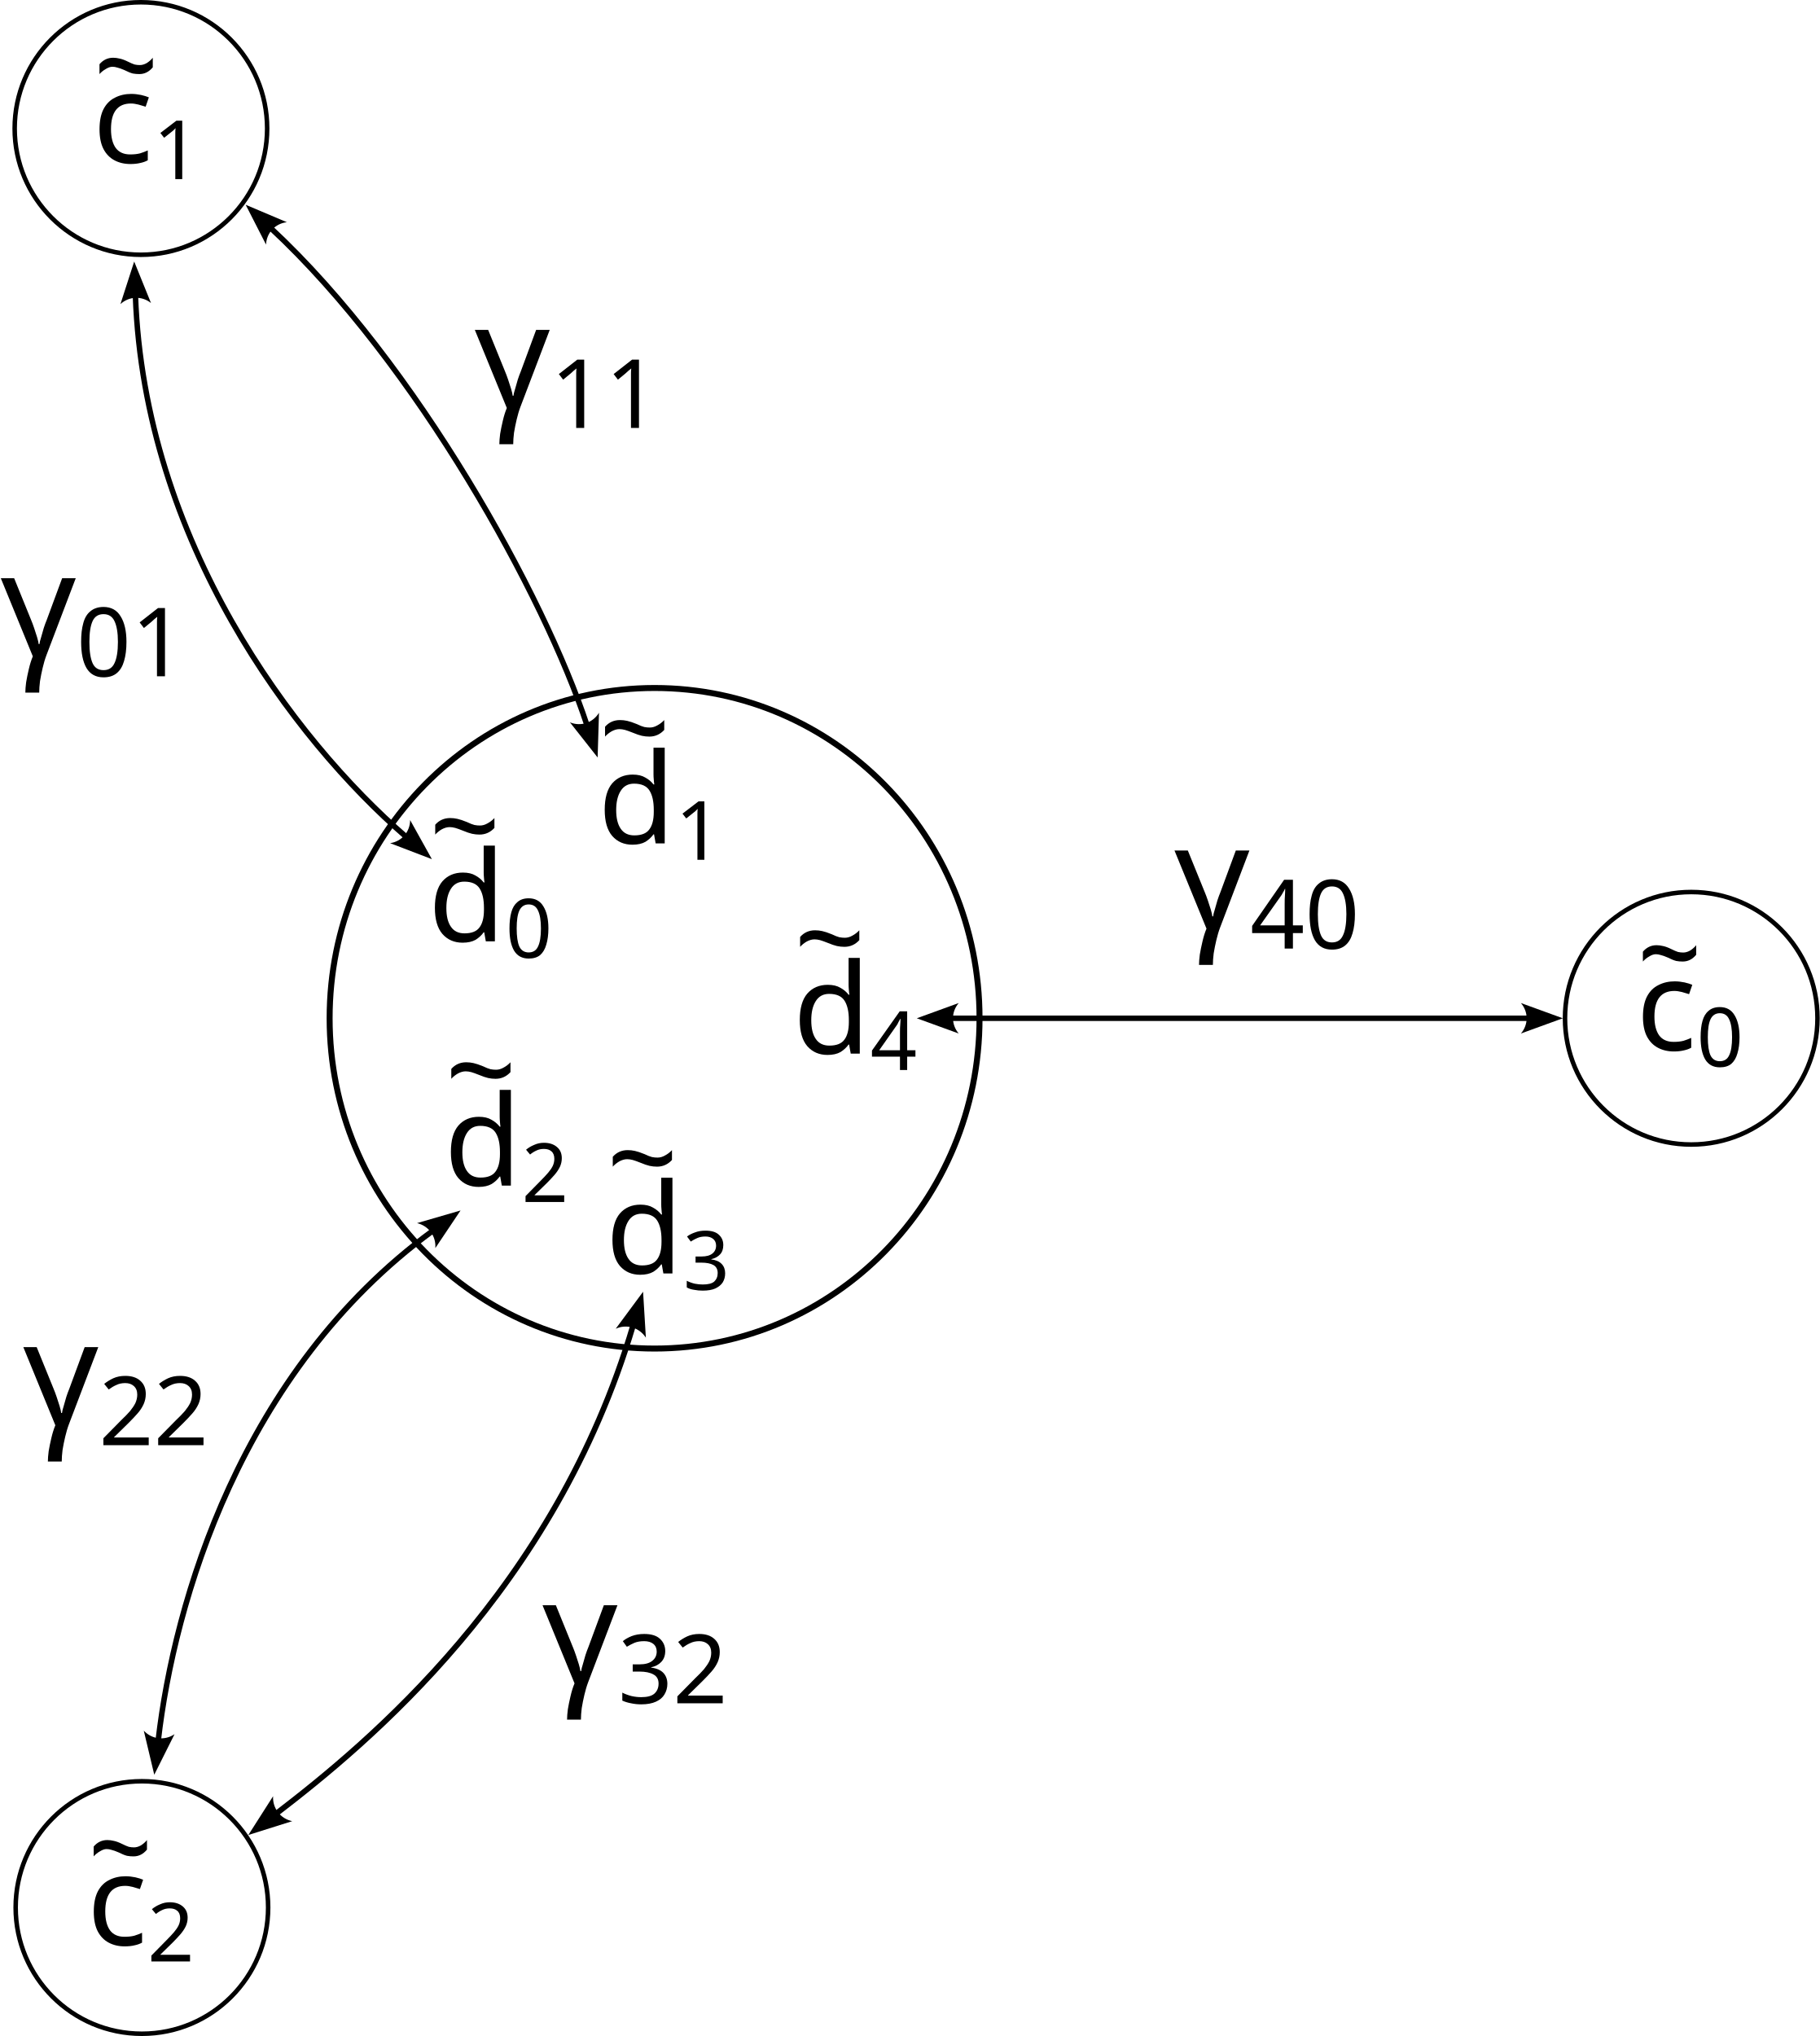
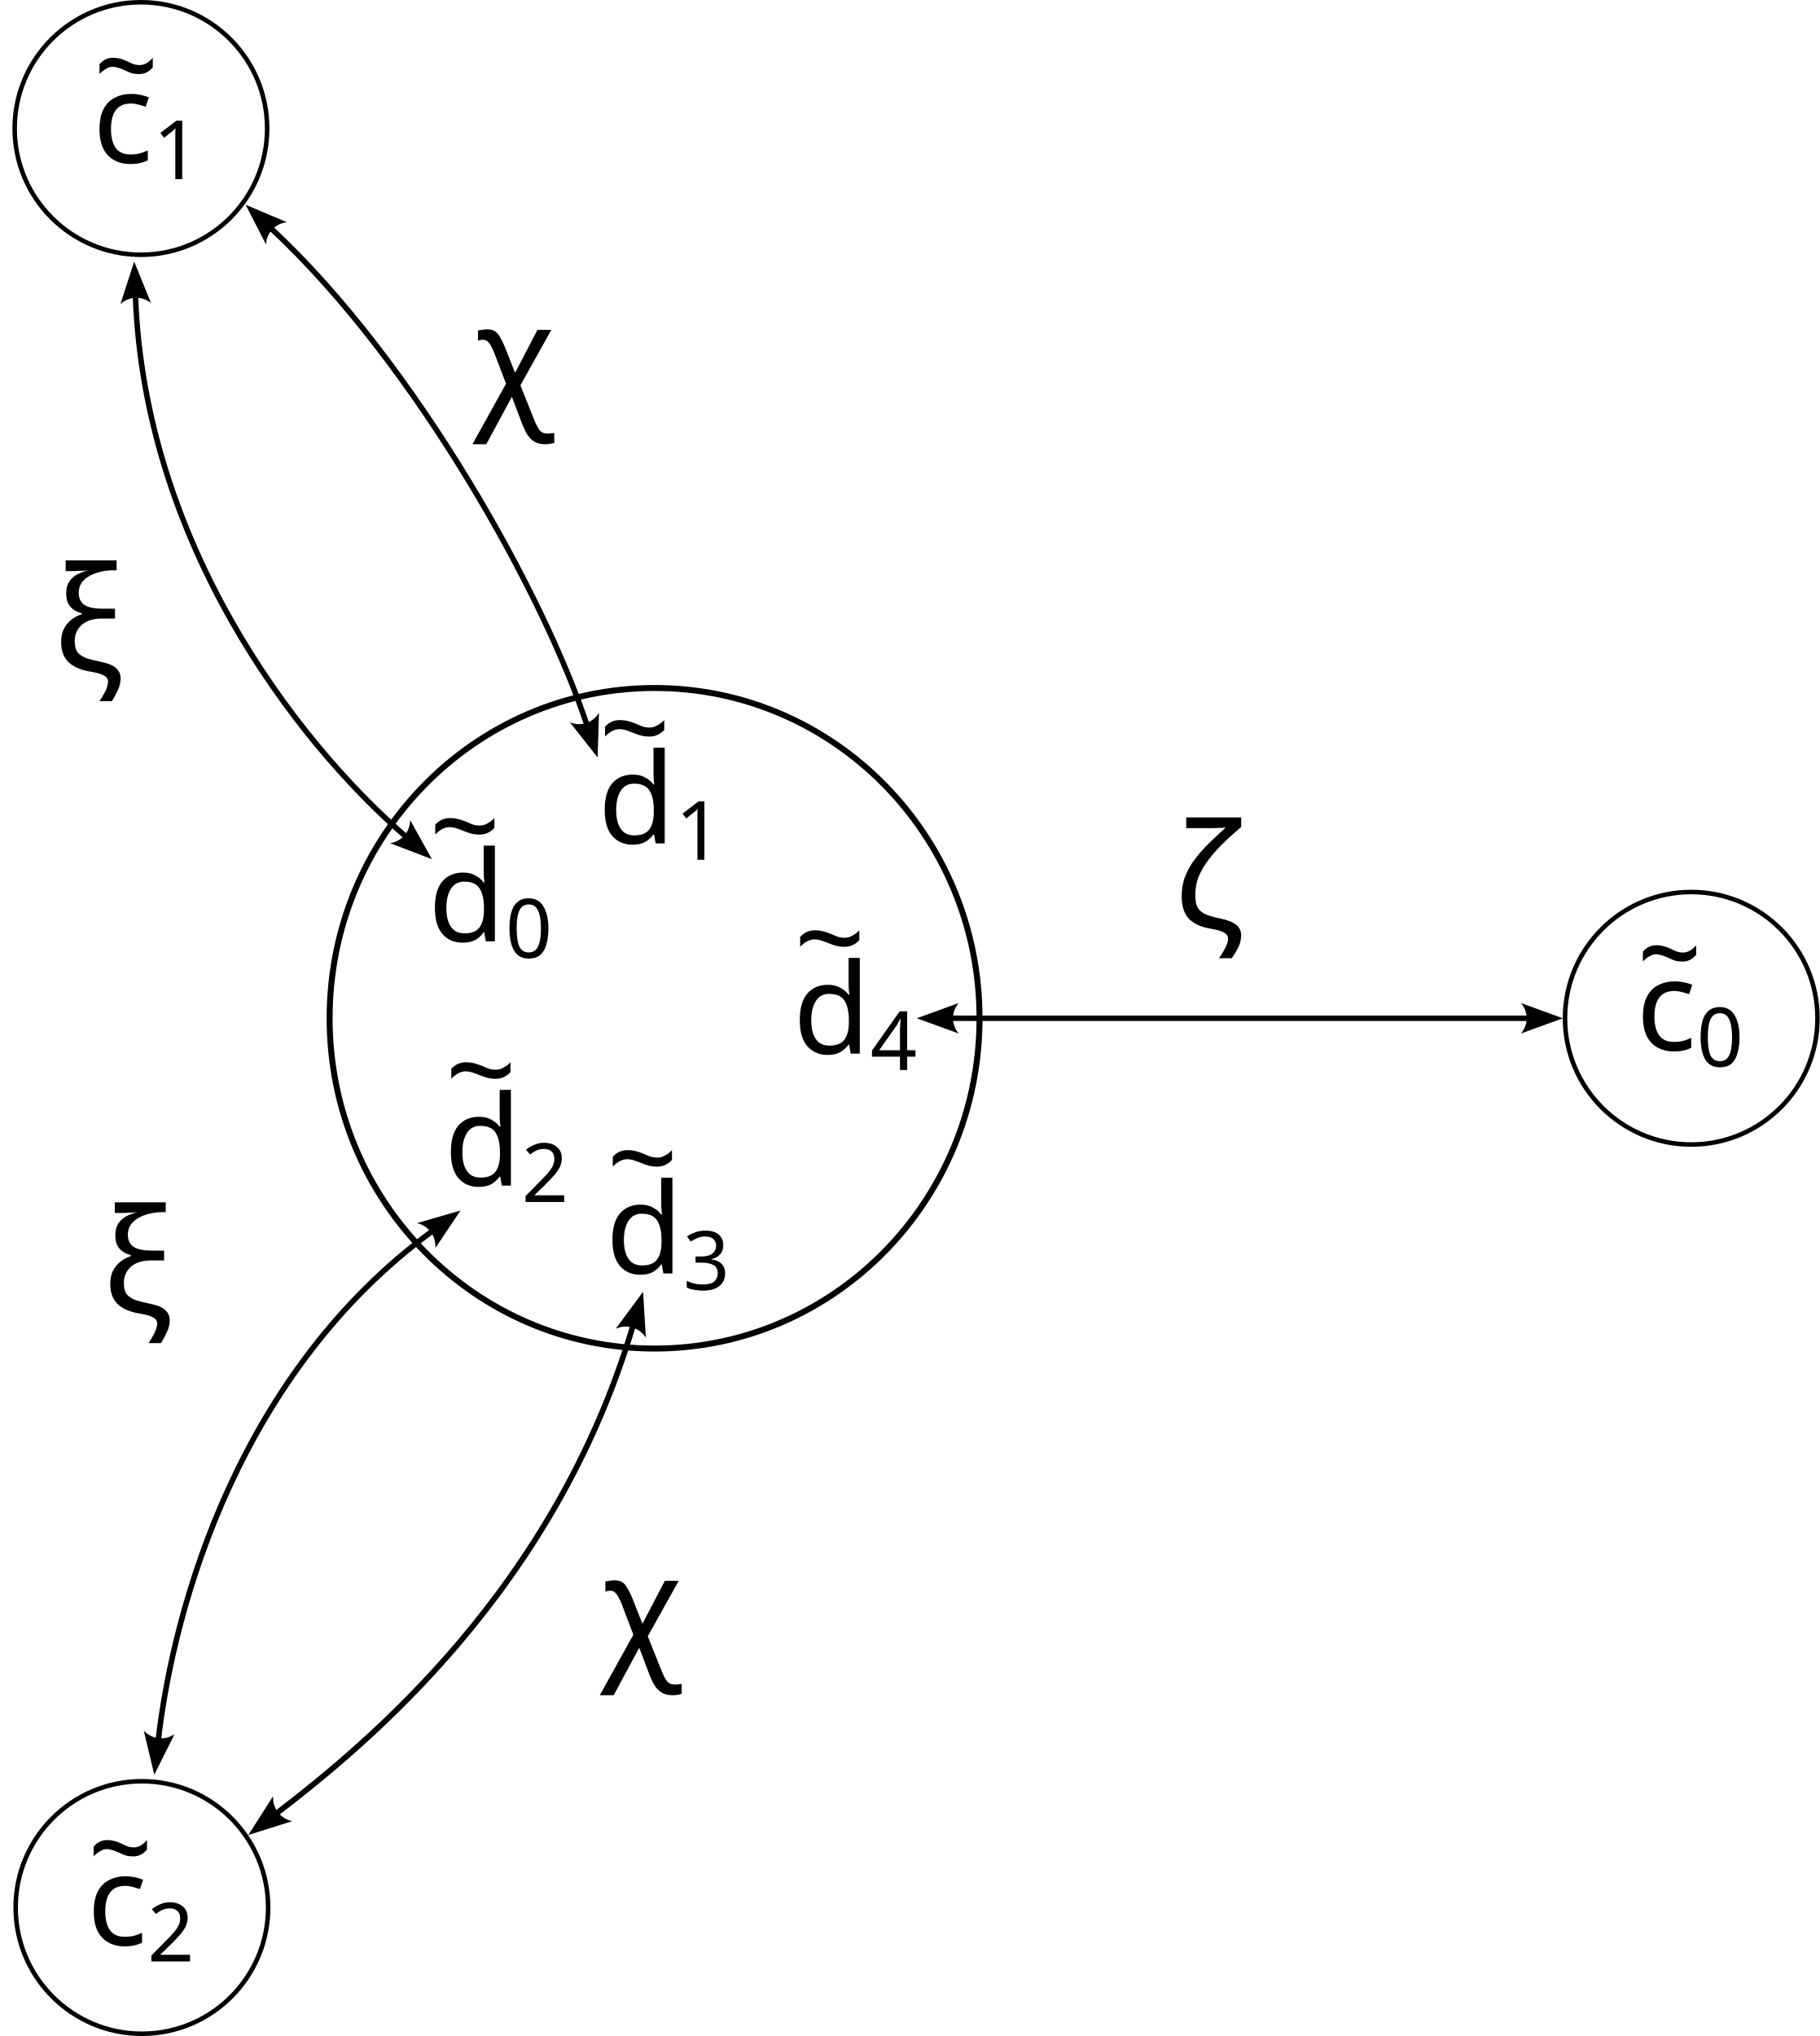
<svg xmlns="http://www.w3.org/2000/svg" width="106.655mm" height="119.318mm" viewBox="0 0 106.655 119.318" version="1.1" id="svg5">
  <defs id="defs2">
    <marker style="overflow:visible" id="marker16568" refX="0" refY="0" orient="auto-start-reverse" markerWidth="7.7" markerHeight="5.6" viewBox="0 0 7.7 5.6" preserveAspectRatio="xMidYMid">
      <path transform="scale(0.7)" d="M -2,-4 9,0 -2,4 c 2,-2.33 2,-5.66 0,-8 z" style="fill:context-stroke;fill-rule:evenodd;stroke:none" id="path16566" />
    </marker>
    <marker style="overflow:visible" id="marker16468" refX="0" refY="0" orient="auto-start-reverse" markerWidth="7.7" markerHeight="5.6" viewBox="0 0 7.7 5.6" preserveAspectRatio="xMidYMid">
      <path transform="scale(0.7)" d="M -2,-4 9,0 -2,4 c 2,-2.33 2,-5.66 0,-8 z" style="fill:context-stroke;fill-rule:evenodd;stroke:none" id="path16466" />
    </marker>
    <marker style="overflow:visible" id="marker14786" refX="0" refY="0" orient="auto-start-reverse" markerWidth="7.7" markerHeight="5.6" viewBox="0 0 7.7 5.6" preserveAspectRatio="xMidYMid">
      <path transform="scale(0.7)" d="M -2,-4 9,0 -2,4 c 2,-2.33 2,-5.66 0,-8 z" style="fill:context-stroke;fill-rule:evenodd;stroke:none" id="path14784" />
    </marker>
    <marker style="overflow:visible" id="marker14172" refX="0" refY="0" orient="auto-start-reverse" markerWidth="7.7" markerHeight="5.6" viewBox="0 0 7.7 5.6" preserveAspectRatio="xMidYMid">
      <path transform="scale(0.7)" d="M -2,-4 9,0 -2,4 c 2,-2.33 2,-5.66 0,-8 z" style="fill:context-stroke;fill-rule:evenodd;stroke:none" id="path14170" />
    </marker>
    <marker style="overflow:visible" id="Arrow2" refX="0" refY="0" orient="auto-start-reverse" markerWidth="7.7" markerHeight="5.6" viewBox="0 0 7.7 5.6" preserveAspectRatio="xMidYMid">
      <path transform="scale(0.7)" d="M -2,-4 9,0 -2,4 c 2,-2.33 2,-5.66 0,-8 z" style="fill:context-stroke;fill-rule:evenodd;stroke:none" id="arrow2L" />
    </marker>
    <rect x="538.194" y="586.724" width="66.446" height="87.591" id="rect11328" />
    <rect x="589.472" y="652.988" width="50.779" height="67.871" id="rect11322" />
    <marker style="overflow:visible" id="Arrow2-8" refX="0" refY="0" orient="auto-start-reverse" markerWidth="7.7" markerHeight="5.6" viewBox="0 0 7.7 5.6" preserveAspectRatio="xMidYMid">
      <path transform="scale(0.7)" d="M -2,-4 9,0 -2,4 c 2,-2.33 2,-5.66 0,-8 z" style="fill:context-stroke;fill-rule:evenodd;stroke:none" id="arrow2L-6" />
    </marker>
    <marker style="overflow:visible" id="marker16468-0" refX="0" refY="0" orient="auto-start-reverse" markerWidth="7.7" markerHeight="5.6" viewBox="0 0 7.7 5.6" preserveAspectRatio="xMidYMid">
      <path transform="scale(0.7)" d="M -2,-4 9,0 -2,4 c 2,-2.33 2,-5.66 0,-8 z" style="fill:context-stroke;fill-rule:evenodd;stroke:none" id="path16466-6" />
    </marker>
    <marker style="overflow:visible" id="marker16568-2" refX="0" refY="0" orient="auto-start-reverse" markerWidth="7.7" markerHeight="5.6" viewBox="0 0 7.7 5.6" preserveAspectRatio="xMidYMid">
      <path transform="scale(0.7)" d="M -2,-4 9,0 -2,4 c 2,-2.33 2,-5.66 0,-8 z" style="fill:context-stroke;fill-rule:evenodd;stroke:none" id="path16566-9" />
    </marker>
  </defs>
  <g id="layer1" transform="translate(-60.85417,-79.23103)">
    <ellipse style="fill:none;stroke:#000000;stroke-width:0.35;stroke-dasharray:none;stroke-opacity:1" id="path1828" cx="99.219" cy="138.906" rx="19.046" ry="19.356" />
    <circle style="fill:none;stroke:#000000;stroke-width:0.265;stroke-opacity:1" id="path2040" cx="159.978" cy="138.906" r="7.399" />
    <circle style="fill:none;stroke:#000000;stroke-width:0.265;stroke-opacity:1" id="path2040-3" cx="69.113" cy="86.762" r="7.399" />
    <circle style="fill:none;stroke:#000000;stroke-width:0.265;stroke-opacity:1" id="path2040-3-6" cx="69.171" cy="191.018" r="7.399" />
    <text xml:space="preserve" style="font-style:normal;font-weight:normal;font-size:7.391px;line-height:1.25;font-family:sans-serif;fill:#000000;fill-opacity:1;stroke:none;stroke-width:0.185" x="85.937" y="134.397" id="text10274">
      <tspan id="tspan11002" x="85.937" y="134.397" style="stroke-width:0.185">d<tspan style="font-size:4.804px;baseline-shift:sub;stroke-width:0.185" id="tspan11008">0</tspan>
      </tspan>
    </text>
    <text xml:space="preserve" style="font-style:normal;font-weight:normal;font-size:7.391px;line-height:1.25;font-family:sans-serif;fill:#000000;fill-opacity:1;stroke:none;stroke-width:0.185" x="85.989" y="130.265" id="text11006">
      <tspan id="tspan11004" style="stroke-width:0.185" x="85.989" y="130.265">~</tspan>
    </text>
    <text xml:space="preserve" style="font-style:normal;font-weight:normal;font-size:7.391px;line-height:1.25;font-family:sans-serif;fill:#000000;fill-opacity:1;stroke:none;stroke-width:0.185" x="95.89" y="128.653" id="text10274-0">
      <tspan id="tspan11002-5" x="95.89" y="128.653" style="stroke-width:0.185">d<tspan style="font-size:65%;baseline-shift:sub" id="tspan11070">1</tspan>
      </tspan>
    </text>
    <text xml:space="preserve" style="font-style:normal;font-weight:normal;font-size:7.391px;line-height:1.25;font-family:sans-serif;fill:#000000;fill-opacity:1;stroke:none;stroke-width:0.185" x="95.942" y="124.521" id="text11006-4">
      <tspan id="tspan11004-6" style="stroke-width:0.185" x="95.942" y="124.521">~</tspan>
    </text>
    <text xml:space="preserve" style="font-style:normal;font-weight:normal;font-size:7.391px;line-height:1.25;font-family:sans-serif;fill:#000000;fill-opacity:1;stroke:none;stroke-width:0.185" x="86.876" y="148.708" id="text10274-9">
      <tspan id="tspan11002-2" x="86.876" y="148.708" style="stroke-width:0.185">d<tspan style="font-size:65%;baseline-shift:sub" id="tspan11101">2</tspan>
      </tspan>
    </text>
    <text xml:space="preserve" style="font-style:normal;font-weight:normal;font-size:7.391px;line-height:1.25;font-family:sans-serif;fill:#000000;fill-opacity:1;stroke:none;stroke-width:0.185" x="86.928" y="144.575" id="text11006-47">
      <tspan id="tspan11004-7" style="stroke-width:0.185" x="86.928" y="144.575">~</tspan>
    </text>
    <text xml:space="preserve" style="font-style:normal;font-weight:normal;font-size:7.391px;line-height:1.25;font-family:sans-serif;fill:#000000;fill-opacity:1;stroke:none;stroke-width:0.185" x="96.342" y="153.86" id="text10274-9-5">
      <tspan id="tspan11002-2-4" x="96.342" y="153.86" style="stroke-width:0.185">d<tspan style="font-size:65%;baseline-shift:sub" id="tspan11163">3</tspan>
      </tspan>
    </text>
    <text xml:space="preserve" style="font-style:normal;font-weight:normal;font-size:7.391px;line-height:1.25;font-family:sans-serif;fill:#000000;fill-opacity:1;stroke:none;stroke-width:0.185" x="96.393" y="149.728" id="text11006-47-1">
      <tspan id="tspan11004-7-2" style="stroke-width:0.185" x="96.393" y="149.728">~</tspan>
    </text>
    <text xml:space="preserve" style="font-style:normal;font-weight:normal;font-size:7.391px;line-height:1.25;font-family:sans-serif;fill:#000000;fill-opacity:1;stroke:none;stroke-width:0.185" x="107.323" y="140.976" id="text10274-9-9">
      <tspan id="tspan11002-2-3" x="107.323" y="140.976" style="stroke-width:0.185">d<tspan style="font-size:65%;baseline-shift:sub" id="tspan11194">4</tspan>
      </tspan>
    </text>
    <text xml:space="preserve" style="font-style:normal;font-weight:normal;font-size:7.391px;line-height:1.25;font-family:sans-serif;fill:#000000;fill-opacity:1;stroke:none;stroke-width:0.185" x="107.375" y="136.844" id="text11006-47-8">
      <tspan id="tspan11004-7-0" style="stroke-width:0.185" x="107.375" y="136.844">~</tspan>
    </text>
    <text xml:space="preserve" style="font-style:normal;font-weight:normal;font-size:7.391px;line-height:1.25;font-family:sans-serif;fill:#000000;fill-opacity:1;stroke:none;stroke-width:0.185" x="156.744" y="140.775" id="text10274-9-9-2">
      <tspan id="tspan11002-2-3-1" x="156.744" y="140.775" style="stroke-width:0.185">c<tspan style="font-size:65%;baseline-shift:sub" id="tspan11256">0</tspan>
      </tspan>
    </text>
    <text xml:space="preserve" style="font-style:normal;font-weight:normal;font-size:7.002px;line-height:1.25;font-family:sans-serif;fill:#000000;fill-opacity:1;stroke:none;stroke-width:0.175" x="165.551" y="130.445" id="text11006-47-8-5" transform="scale(0.9472565,1.05568)">
      <tspan id="tspan11004-7-0-1" style="stroke-width:0.175" x="165.551" y="130.445">~</tspan>
    </text>
    <text xml:space="preserve" style="font-style:normal;font-weight:normal;font-size:7.391px;line-height:1.25;font-family:sans-serif;fill:#000000;fill-opacity:1;stroke:none;stroke-width:0.185" x="66.283" y="88.769" id="text10274-9-9-2-1">
      <tspan id="tspan11002-2-3-1-0" x="66.283" y="88.769" style="stroke-width:0.185">c<tspan style="font-size:65%;baseline-shift:sub" id="tspan11318">1</tspan>
      </tspan>
    </text>
    <text xml:space="preserve" style="font-style:normal;font-weight:normal;font-size:7.002px;line-height:1.25;font-family:sans-serif;fill:#000000;fill-opacity:1;stroke:none;stroke-width:0.175" x="70.053" y="81.182" id="text11006-47-8-5-5" transform="scale(0.9472565,1.05568)">
      <tspan id="tspan11004-7-0-1-0" style="stroke-width:0.175" x="70.053" y="81.182">~</tspan>
    </text>
    <text xml:space="preserve" style="font-style:normal;font-weight:normal;font-size:7.391px;line-height:1.25;font-family:sans-serif;fill:#000000;fill-opacity:1;stroke:none;stroke-width:0.185" x="65.945" y="193.219" id="text10274-9-9-2-1-6">
      <tspan id="tspan11002-2-3-1-0-4" x="65.945" y="193.219" style="stroke-width:0.185">c<tspan style="font-size:65%;baseline-shift:sub" id="tspan11392">2</tspan>
      </tspan>
    </text>
    <text xml:space="preserve" style="font-style:normal;font-weight:normal;font-size:7.002px;line-height:1.25;font-family:sans-serif;fill:#000000;fill-opacity:1;stroke:none;stroke-width:0.175" x="69.696" y="180.123" id="text11006-47-8-5-5-2" transform="scale(0.9472565,1.05568)">
      <tspan id="tspan11004-7-0-1-0-5" style="stroke-width:0.175" x="69.696" y="180.123">~</tspan>
    </text>
    <text xml:space="preserve" transform="scale(0.2645833)" id="text11320" style="font-style:normal;font-weight:normal;font-size:40px;line-height:1.25;font-family:sans-serif;white-space:pre;shape-inside:url(#rect11322);display:inline;fill:#000000;fill-opacity:1;stroke:none" />
    <text xml:space="preserve" transform="scale(0.2645833)" id="text11326" style="font-style:normal;font-weight:normal;font-size:40px;line-height:1.25;font-family:sans-serif;white-space:pre;shape-inside:url(#rect11328);display:inline;fill:#000000;fill-opacity:1;stroke:none" />
    <path style="fill:none;stroke:#000000;stroke-width:0.324;stroke-linecap:butt;stroke-linejoin:miter;stroke-dasharray:none;stroke-opacity:1;marker-start:url(#marker14786);marker-end:url(#Arrow2)" d="m 86.199,151.375 c -11.242,8.224 -15.142,21.817 -16.069,29.834" id="path11494" />
    <path style="fill:none;stroke:#000000;stroke-width:0.329;stroke-linecap:butt;stroke-linejoin:miter;stroke-dasharray:none;stroke-opacity:1;marker-start:url(#marker14172);marker-end:url(#Arrow2-8)" d="M 97.956,156.92 C 93.371,172.388 82.364,181.439 77.055,185.508" id="path11494-2" />
    <path style="fill:none;stroke:#000000;stroke-width:0.32;stroke-linecap:butt;stroke-linejoin:miter;stroke-dasharray:none;stroke-opacity:1;marker-start:url(#marker16468);marker-end:url(#marker16568)" d="M 84.644,128.261 C 78.05,122.543 69.311,110.914 68.792,96.573" id="path16464" />
    <path style="fill:none;stroke:#000000;stroke-width:0.32;stroke-linecap:butt;stroke-linejoin:miter;stroke-dasharray:none;stroke-opacity:1;marker-start:url(#marker16468-0);marker-end:url(#marker16568-2)" d="M 95.25,121.708 C 92.772,114.192 85.285,100.562 76.729,92.604" id="path16464-9" />
    <path style="fill:none;stroke:#000000;stroke-width:0.319;stroke-linecap:butt;stroke-linejoin:miter;stroke-dasharray:none;stroke-opacity:1;marker-start:url(#marker16568);marker-end:url(#marker16468-0)" d="m 116.598,138.906 c 33.844,0 33.844,0 33.844,0" id="path16952" />
    <text xml:space="preserve" style="font-style:normal;font-weight:normal;font-size:10.583px;line-height:1.25;font-family:sans-serif;fill:#000000;fill-opacity:1;stroke:none;stroke-width:0.265" x="50.271" y="134.938" id="text20512">
      <tspan id="tspan20510" style="stroke-width:0.265" x="50.271" y="134.938" />
    </text>
-     <text xml:space="preserve" style="font-style:normal;font-weight:normal;font-size:8.634px;line-height:1.25;font-family:sans-serif;fill:#000000;fill-opacity:1;stroke:none;stroke-width:0.216" x="62.177" y="162.803" id="text20516-0">
-       <tspan id="tspan20514-8" style="stroke-width:0.216" x="62.177" y="162.803">γ<tspan style="font-size:5.612px;baseline-shift:sub;stroke-width:0.216" id="tspan20566">22</tspan>
-       </tspan>
+     <text xml:space="preserve" style="font-style:normal;font-weight:normal;font-size:8.634px;line-height:1.25;font-family:sans-serif;fill:#000000;fill-opacity:1;stroke:none;stroke-width:0.216" x="63.967" y="118.634" id="text20516-0-0">
+       <tspan id="tspan20514-8-3" style="stroke-width:0.216" x="63.967" y="118.634">ξ</tspan>
    </text>
-     <text xml:space="preserve" style="font-style:normal;font-weight:normal;font-size:8.634px;line-height:1.25;font-family:sans-serif;fill:#000000;fill-opacity:1;stroke:none;stroke-width:0.216" x="60.854" y="117.74" id="text20516-0-0">
-       <tspan id="tspan20514-8-3" style="stroke-width:0.216" x="60.854" y="117.74">γ<tspan style="font-size:65%;baseline-shift:sub" id="tspan20712">01</tspan>
-       </tspan>
-     </text>
-     <text xml:space="preserve" style="font-style:normal;font-weight:normal;font-size:8.634px;line-height:1.25;font-family:sans-serif;fill:#000000;fill-opacity:1;stroke:none;stroke-width:0.216" x="92.604" y="177.93" id="text20516-0-3">
-       <tspan id="tspan20514-8-1" style="stroke-width:0.216" x="92.604" y="177.93">γ<tspan style="font-size:65%;baseline-shift:sub" id="tspan20616">32</tspan>
-       </tspan>
+     <text xml:space="preserve" style="font-style:normal;font-weight:normal;font-size:8.634px;line-height:1.25;font-family:sans-serif;fill:#000000;fill-opacity:1;stroke:none;stroke-width:0.216" x="66.846" y="156.252" id="text20516-0-0-7">
+       <tspan id="tspan20514-8-3-5" style="stroke-width:0.216" x="66.846" y="156.252">ξ</tspan>
    </text>
    <text xml:space="preserve" style="font-style:normal;font-weight:normal;font-size:8.634px;line-height:1.25;font-family:sans-serif;fill:#000000;fill-opacity:1;stroke:none;stroke-width:0.216" x="88.635" y="103.188" id="text20516-0-03">
-       <tspan id="tspan20514-8-9" style="stroke-width:0.216" x="88.635" y="103.188">γ<tspan style="font-size:65%;baseline-shift:sub" id="tspan20687">11</tspan>
-       </tspan>
+       <tspan id="tspan20514-8-9" style="stroke-width:0.216" x="88.635" y="103.188">χ</tspan>
    </text>
    <text xml:space="preserve" style="font-style:normal;font-weight:normal;font-size:8.634px;line-height:1.25;font-family:sans-serif;fill:#000000;fill-opacity:1;stroke:none;stroke-width:0.216" x="129.646" y="133.699" id="text20516-0-9">
-       <tspan id="tspan20514-8-6" style="stroke-width:0.216" x="129.646" y="133.699">γ<tspan style="font-size:65%;baseline-shift:sub" id="tspan20710">40</tspan>
-       </tspan>
+       <tspan id="tspan20514-8-6" style="stroke-width:0.216" x="129.646" y="133.699">ζ</tspan>
+     </text>
+     <text xml:space="preserve" style="font-style:normal;font-weight:normal;font-size:8.634px;line-height:1.25;font-family:sans-serif;fill:#000000;fill-opacity:1;stroke:none;stroke-width:0.216" x="96.101" y="176.498" id="text20516-0-03-3">
+       <tspan id="tspan20514-8-9-5" style="stroke-width:0.216" x="96.101" y="176.498">χ</tspan>
    </text>
  </g>
</svg>
